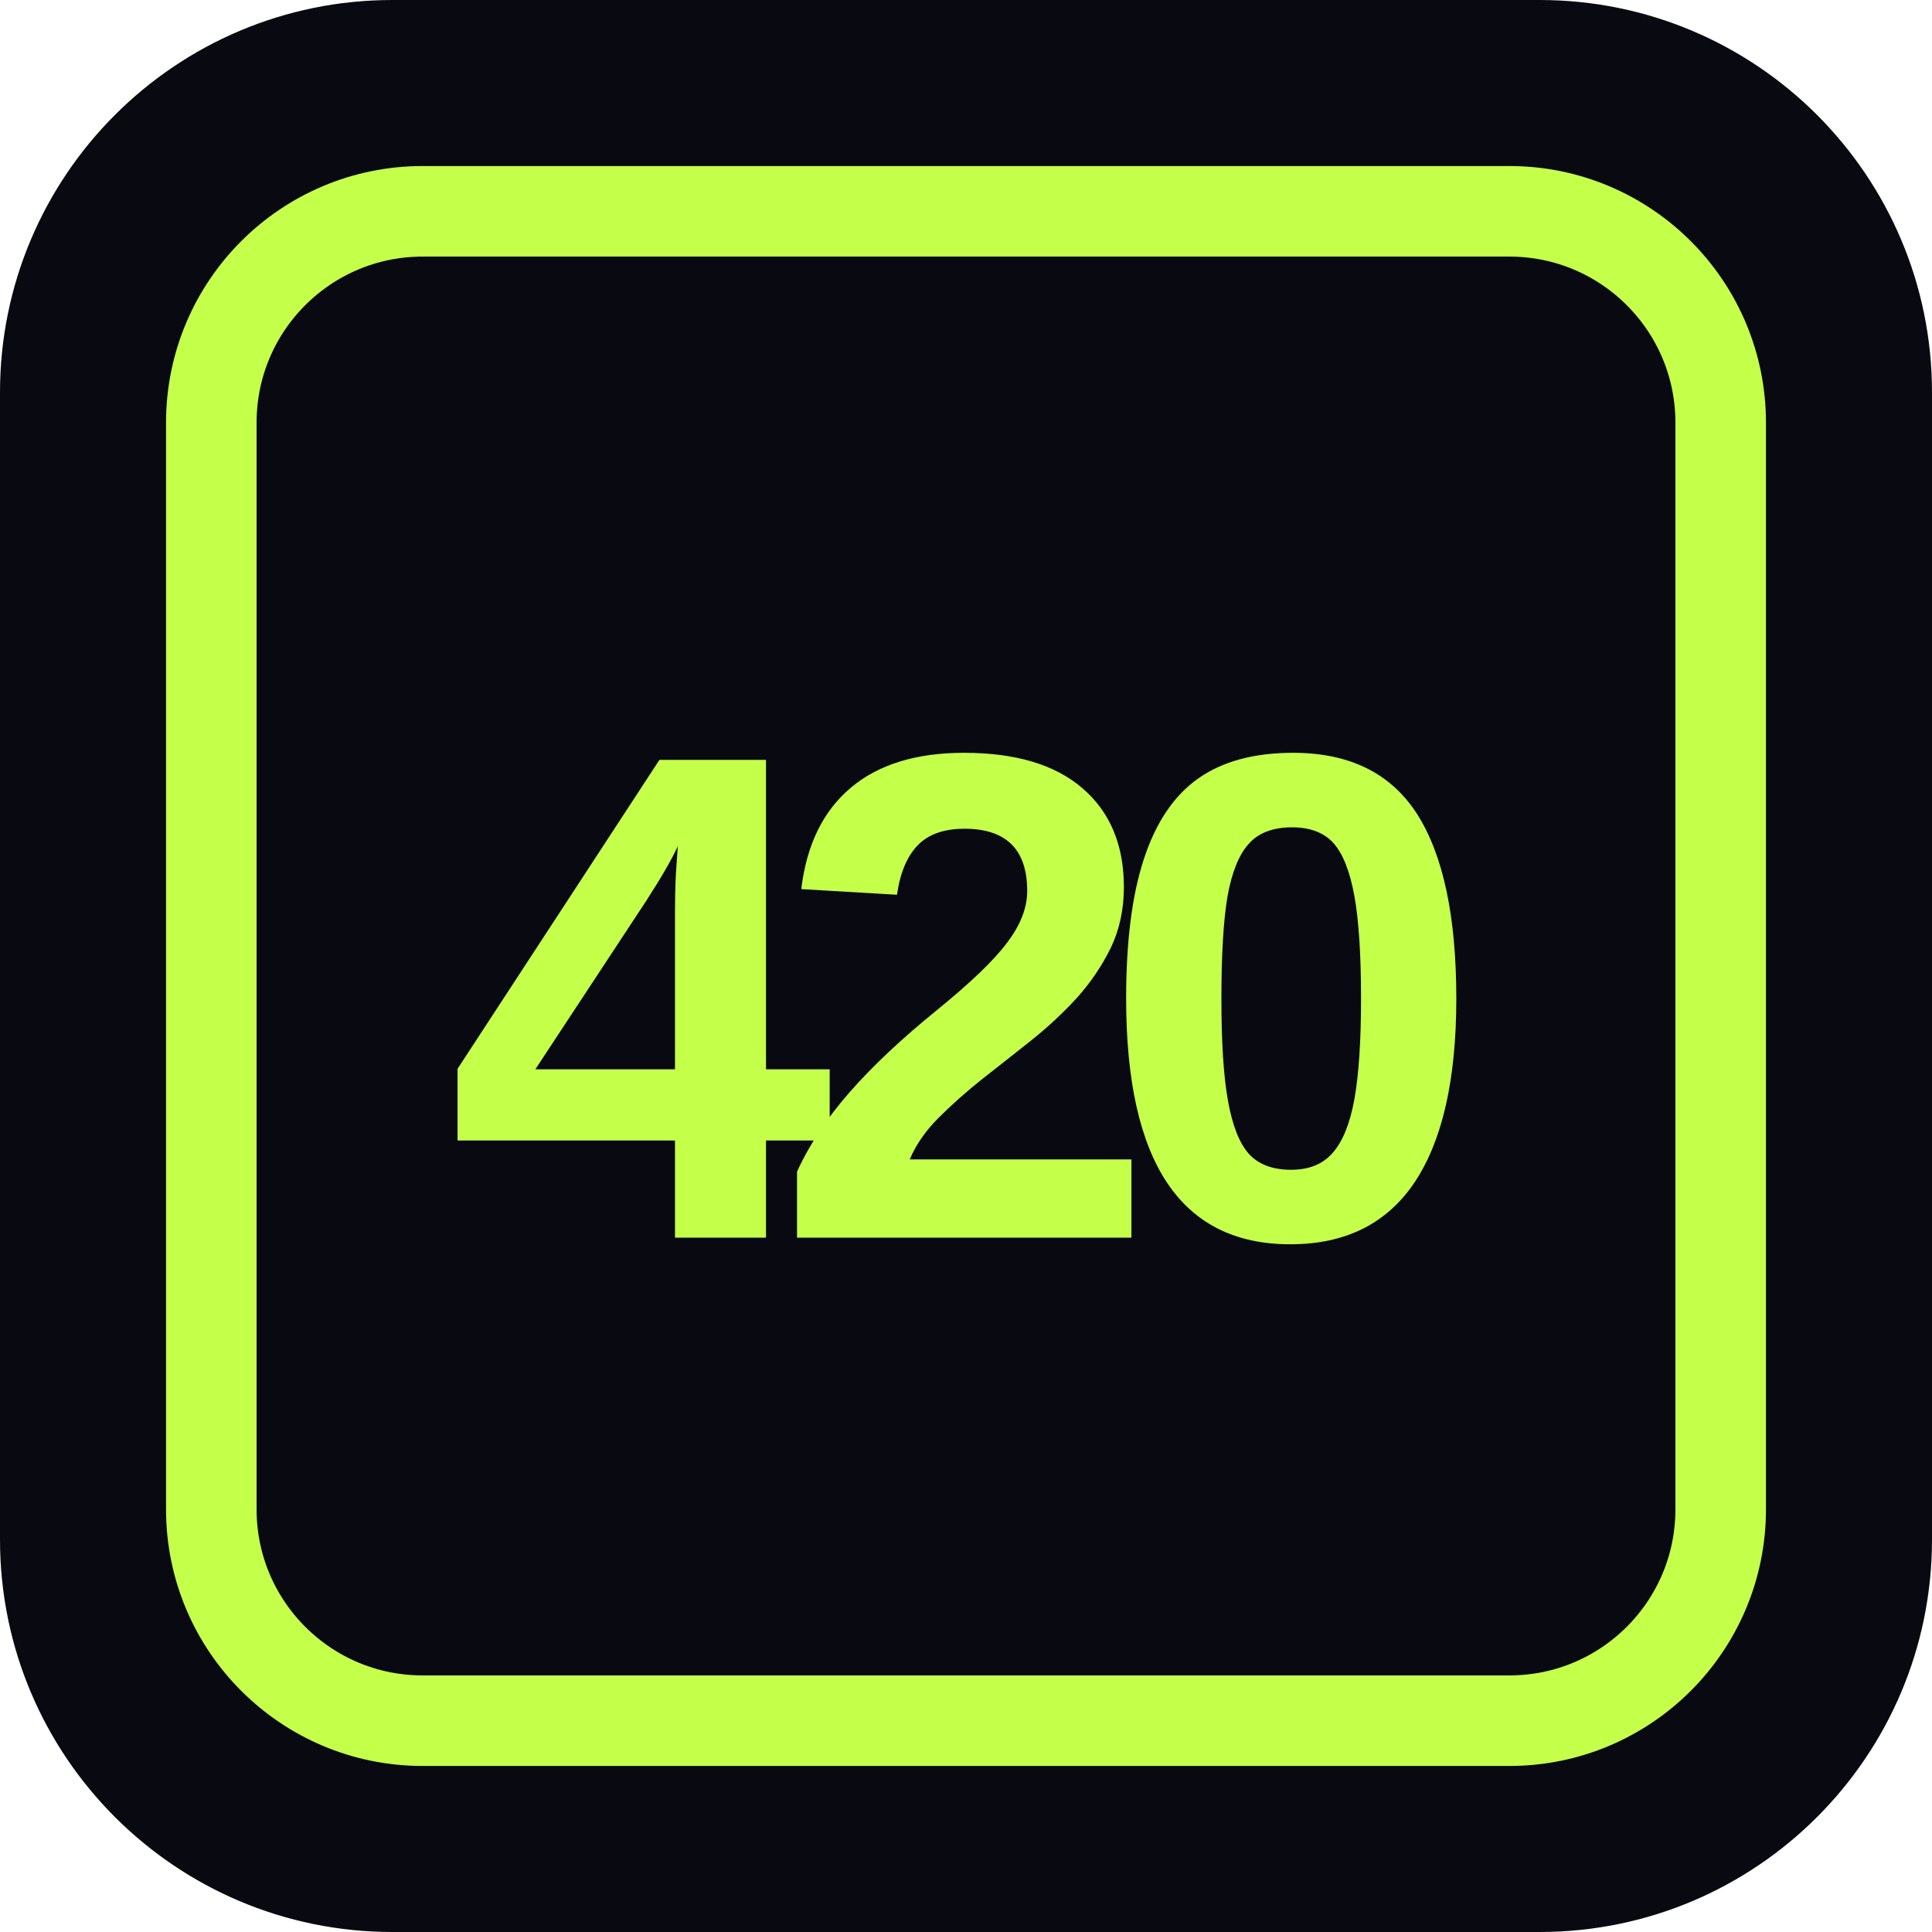
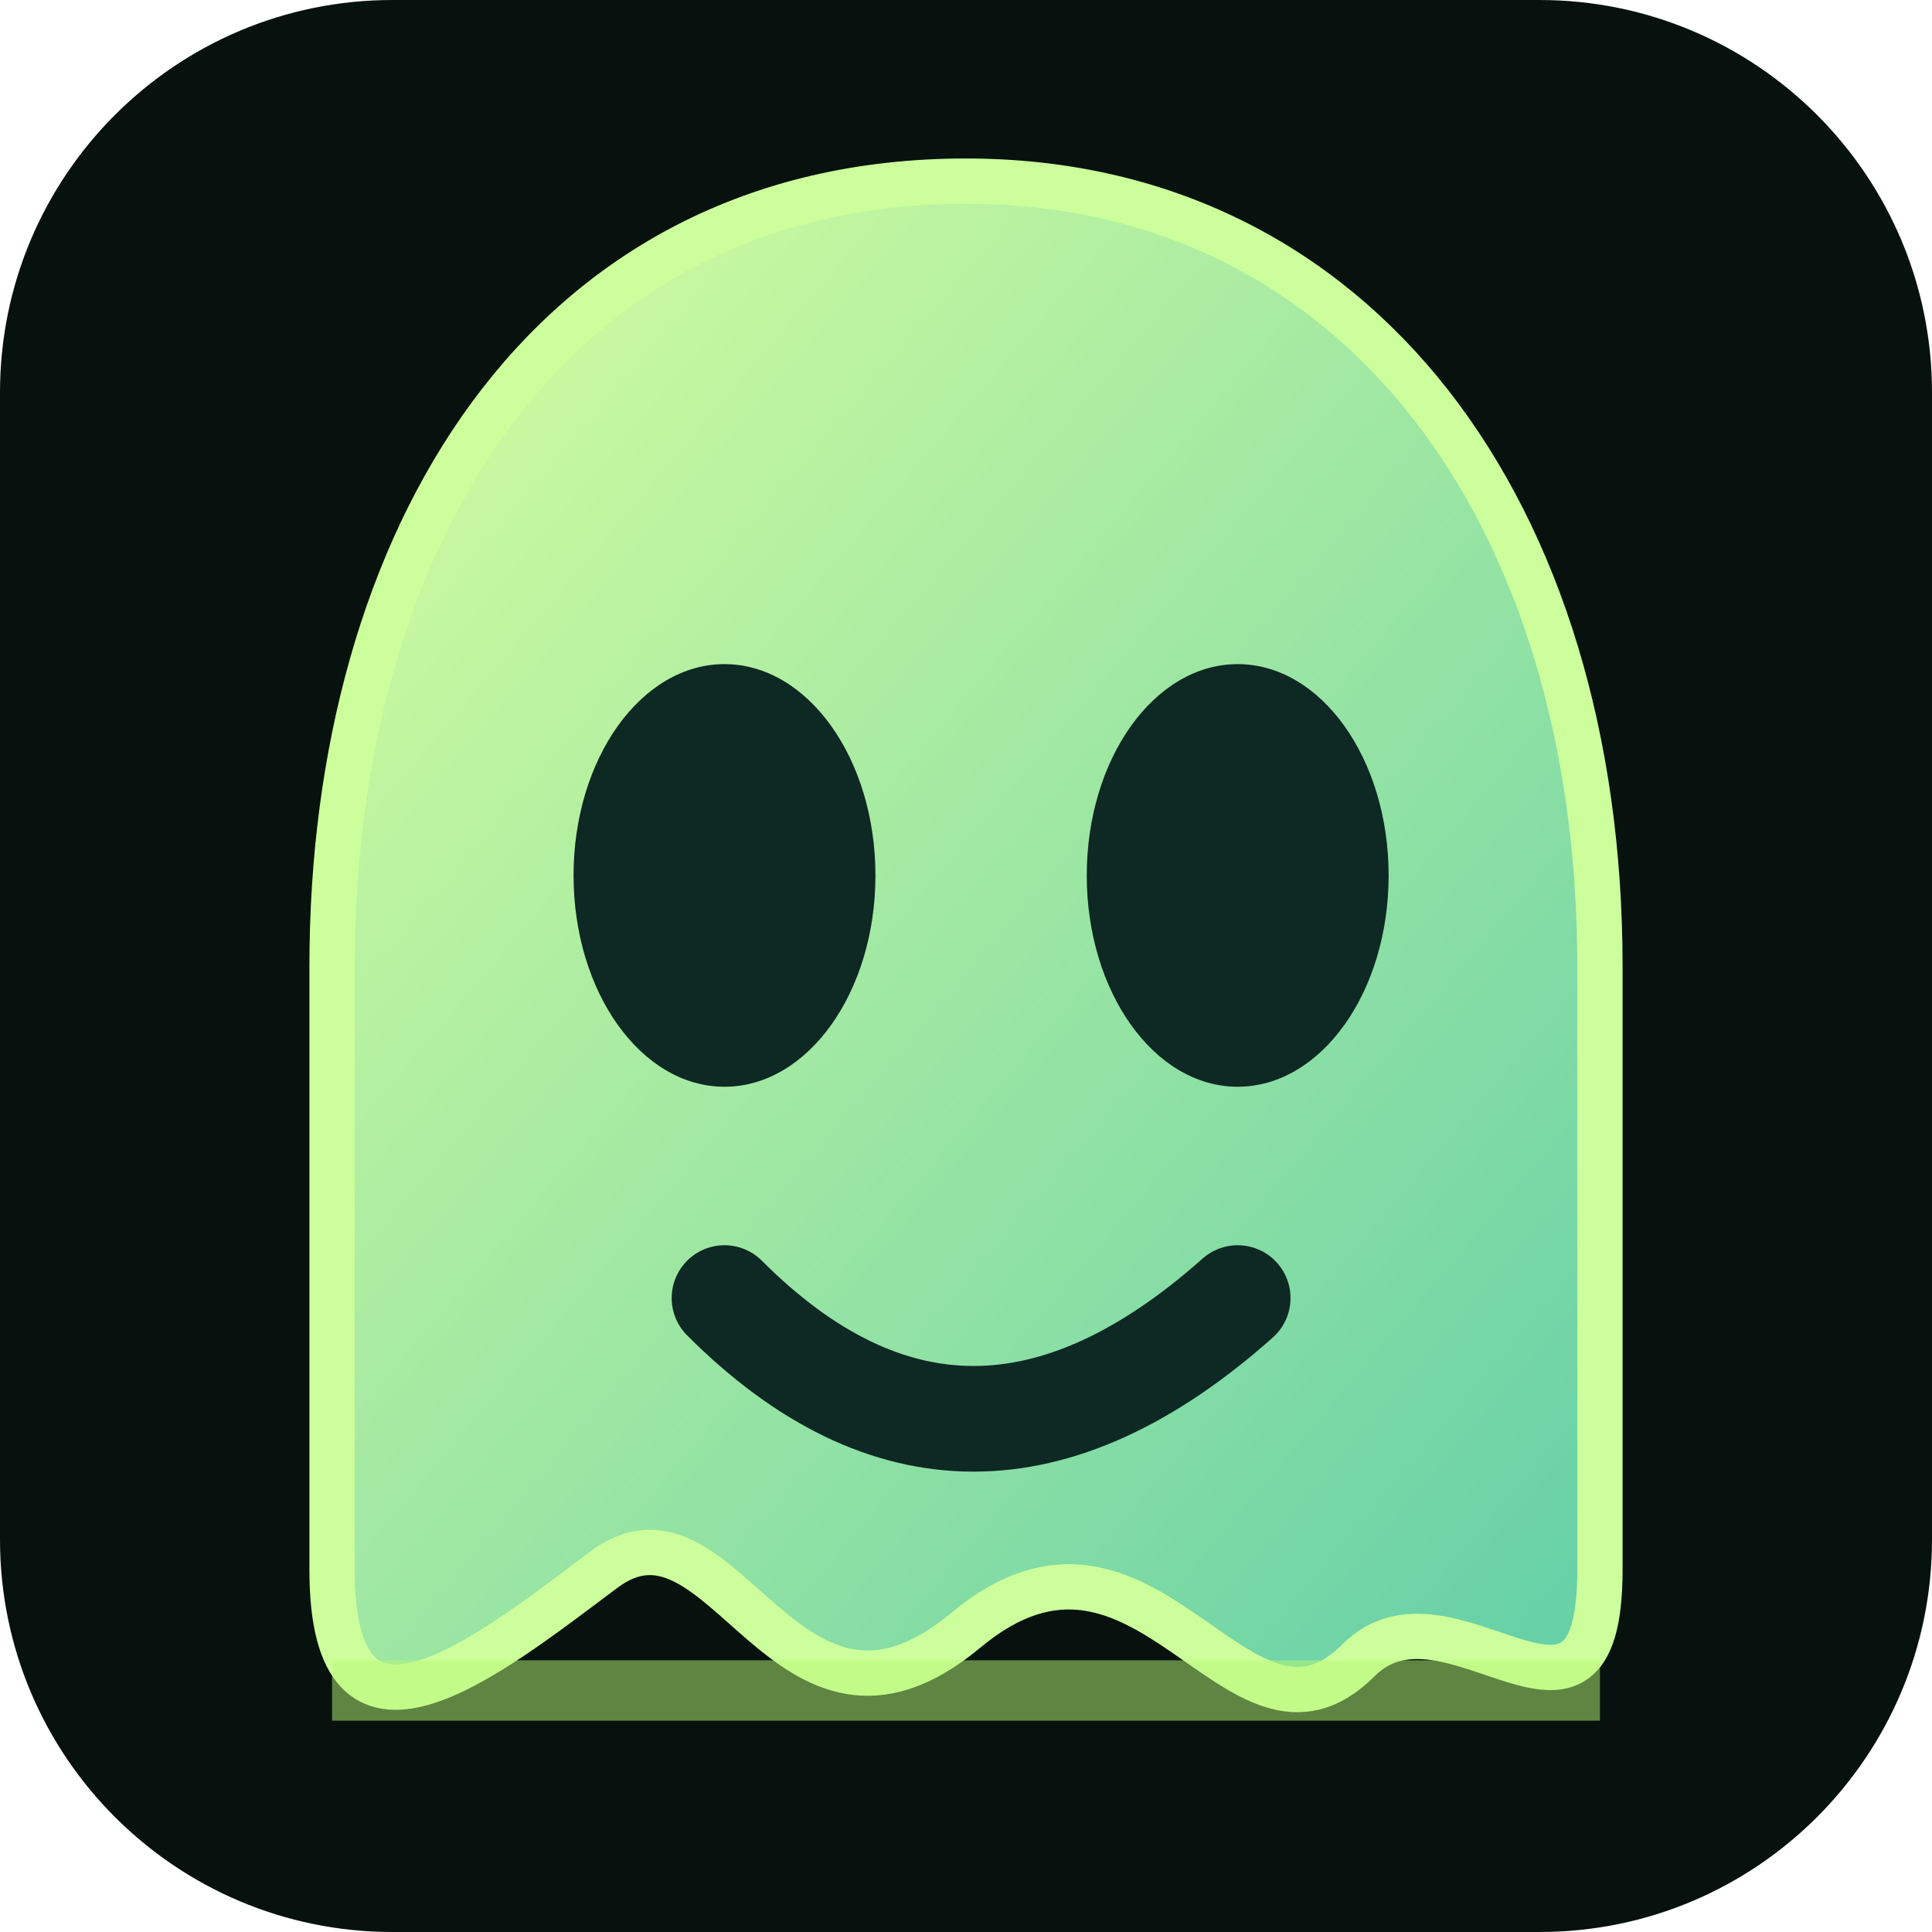
<svg xmlns="http://www.w3.org/2000/svg" viewBox="0 0 64 64">
-   <rect width="64" height="64" rx="13" fill="#090912" />
-   <rect x="7" y="7" width="50" height="50" rx="7" fill="none" stroke="#c4ff4a" stroke-width="3" />
-   <text x="32" y="41" text-anchor="middle" fill="#c4ff4a" font-family="Arial,Helvetica,sans-serif" font-size="23" font-weight="900" letter-spacing="-2">420</text>
+   <defs>
+     <linearGradient id="g" x1="0" y1="0" x2="1" y2="1">
+       <stop stop-color="#d9ff9e" />
+       <stop offset="1" stop-color="#63cfa8" />
+     </linearGradient>
+   </defs>
+   <rect width="64" height="64" rx="13" fill="#07120f" />
+   <path d="M32 6C18 6 11 18 11 32v20c0 7 5 3 9 0 4-3 6 7 12 2 6-5 9 5 13 1 3-3 8 4 8-3V32C53 17 45 6 32 6Z" fill="url(#g)" stroke="#ccff9b" stroke-width="1.5" />
+   <ellipse cx="24" cy="29" rx="5" ry="7" fill="#0e2824" />
+   <ellipse cx="41" cy="29" rx="5" ry="7" fill="#0e2824" />
+   <path d="M24 43q8 8 17 0" stroke="#0e2824" stroke-width="3.5" stroke-linecap="round" fill="none" />
+   <path d="M11 56h42" stroke="#b8f875" stroke-width="2" opacity=".5" />
</svg>
